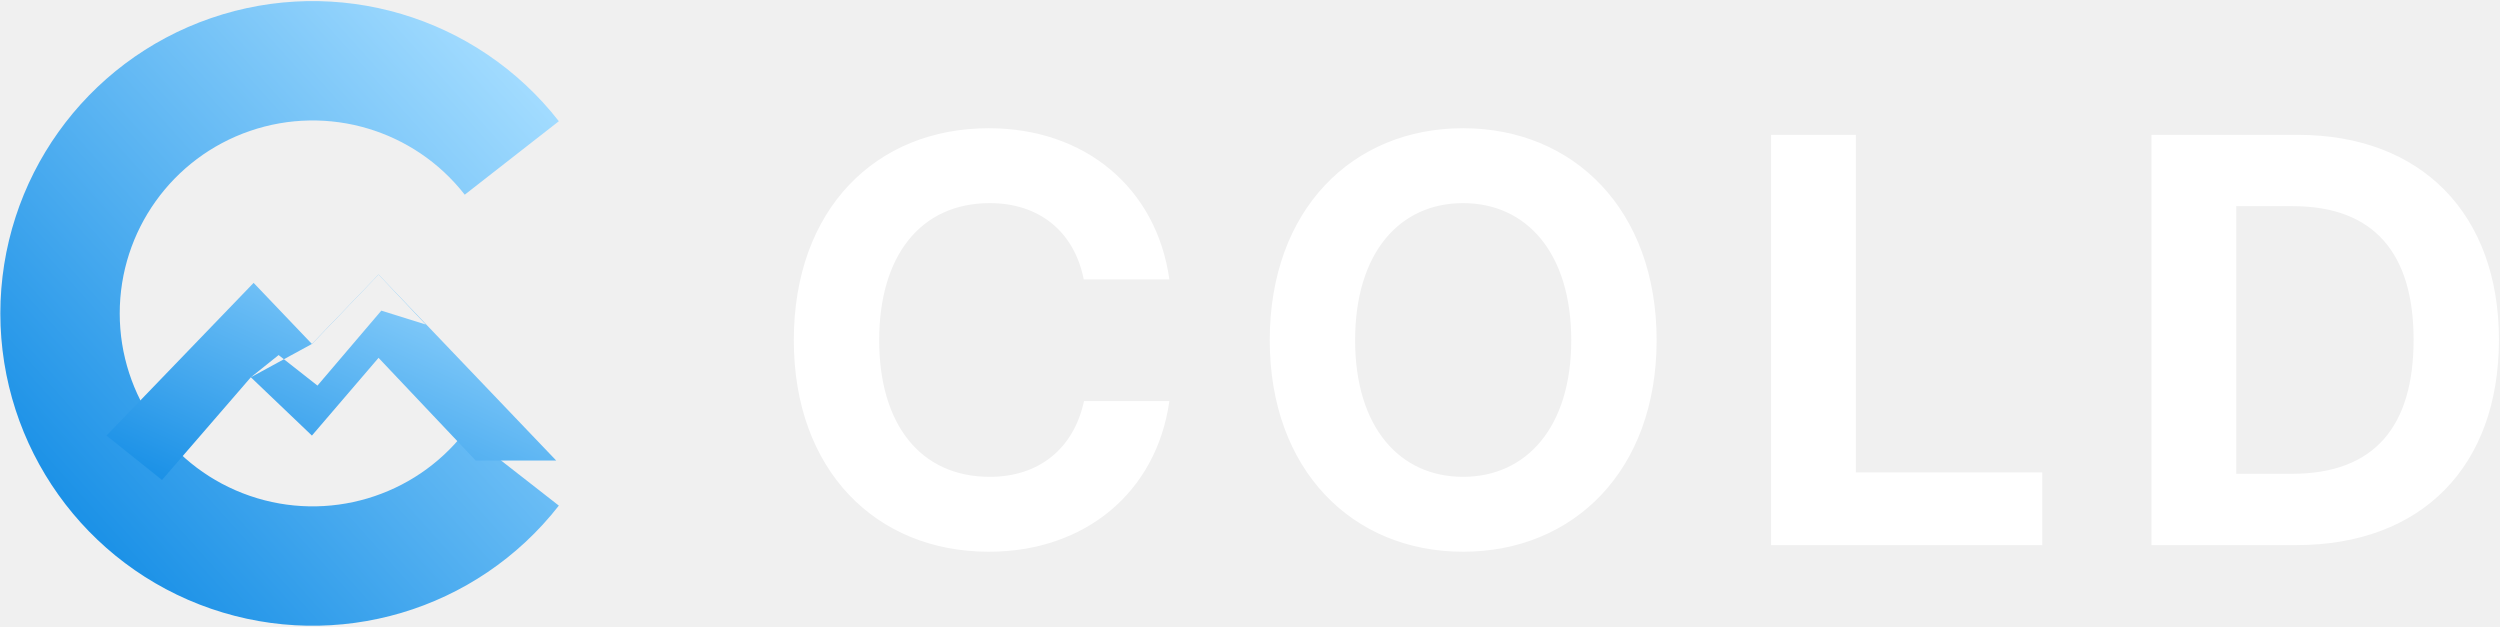
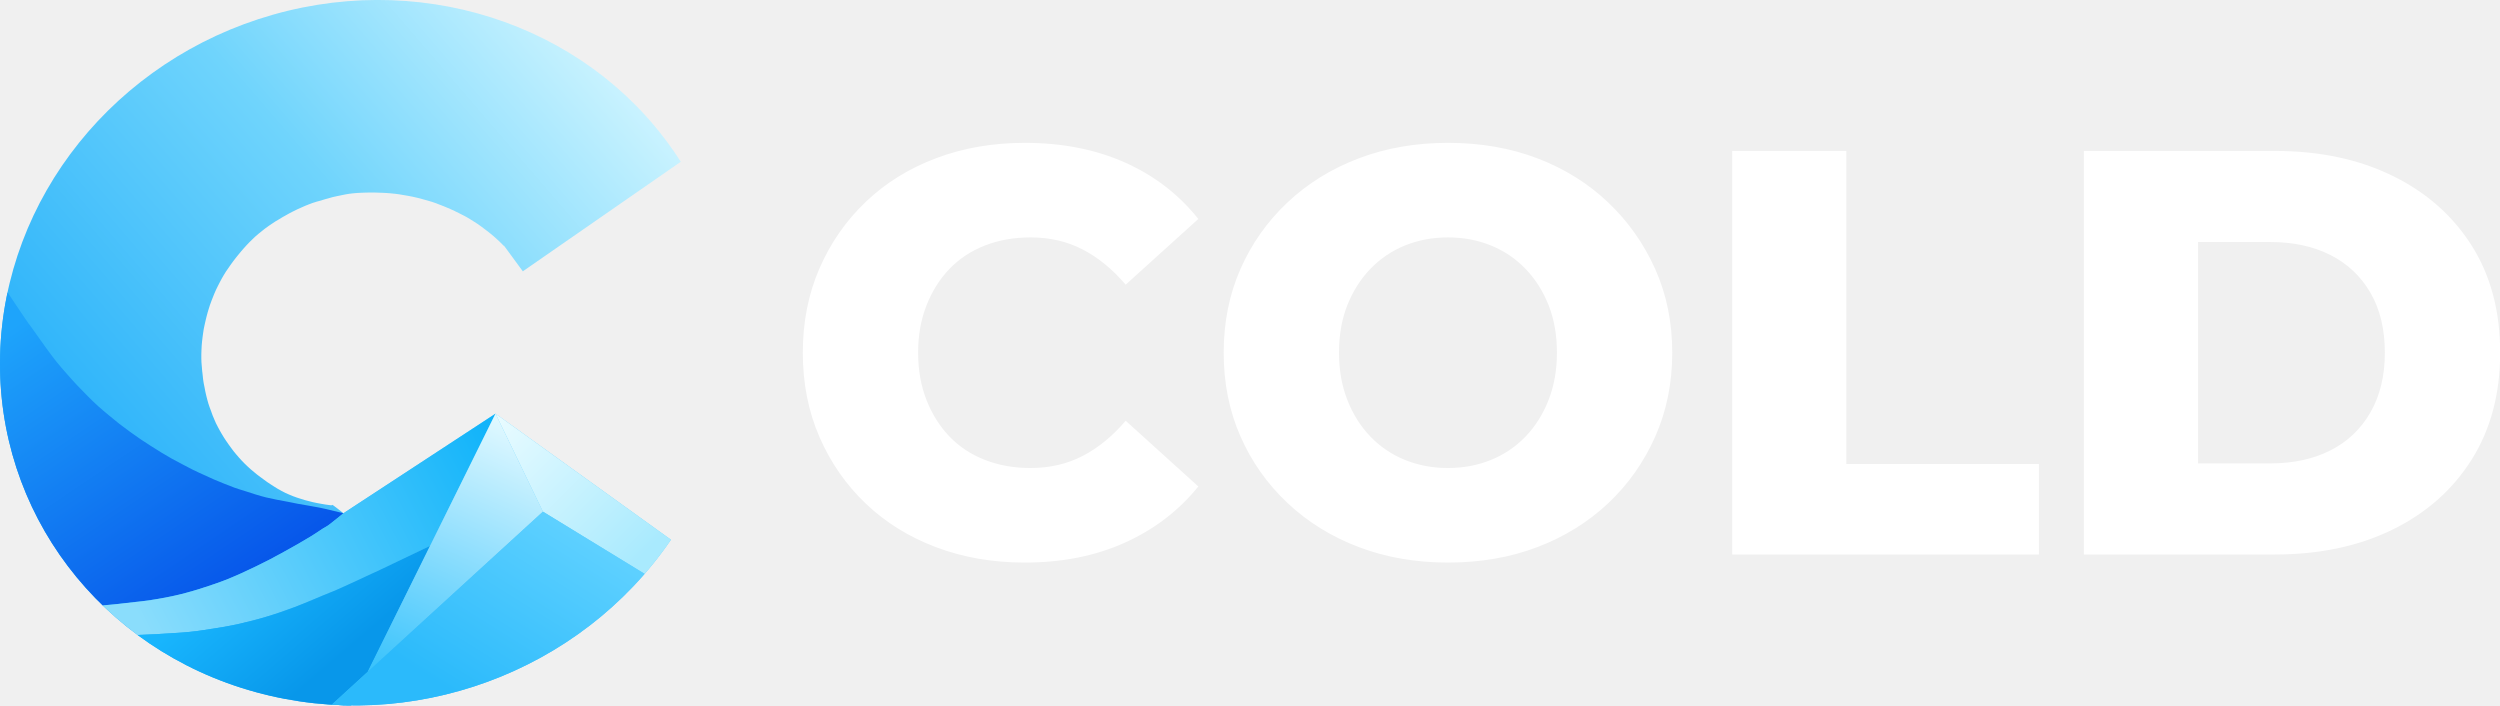
- <svg xmlns="http://www.w3.org/2000/svg" viewBox="27.5 46.5 864.5 216.5" role="img" aria-label="COLD">
-   <g transform="translate(24,32) scale(0.96)">
+ <svg xmlns="http://www.w3.org/2000/svg" viewBox="0 0 3544 1000" role="img" aria-label="COLD">
+   <g transform="translate(-24.48 -24.75) scale(0.99292)">
    <defs>
-       <linearGradient id="cw-ice" x1="0" x2="1" y1="1" y2="0">
-         <stop offset="0" stop-color="#128CE5" />
-         <stop offset="1" stop-color="#A3DCFF" />
+       <linearGradient id="lw-body" gradientUnits="userSpaceOnUse" x1="930" y1="80" x2="140" y2="760">
+         <stop offset="0" stop-color="#D6F7FF" />
+         <stop offset="0.45" stop-color="#6FD4FC" />
+         <stop offset="1" stop-color="#22AEF9" />
      </linearGradient>
-       <mask id="cw-cut" maskUnits="userSpaceOnUse" x="0" y="0" width="256" height="256">
-         <rect width="256" height="256" fill="#fff" />
-         <path d="M 94 151 L 116 139 L 140 114 L 157 132 L 141 127 L 118 154 L 104 143 Z" fill="#000" />
-       </mask>
+       <linearGradient id="lw-wave" gradientUnits="userSpaceOnUse" x1="60" y1="480" x2="330" y2="880">
+         <stop offset="0" stop-color="#1EA4FB" />
+         <stop offset="1" stop-color="#0757EA" />
+       </linearGradient>
+       <linearGradient id="lw-crest" gradientUnits="userSpaceOnUse" x1="220" y1="900" x2="720" y2="640">
+         <stop offset="0" stop-color="#8ADDFC" />
+         <stop offset="1" stop-color="#12B4FA" />
+       </linearGradient>
+       <linearGradient id="lw-lower" gradientUnits="userSpaceOnUse" x1="300" y1="900" x2="420" y2="1040">
+         <stop offset="0" stop-color="#18B5FD" />
+         <stop offset="1" stop-color="#0897EA" />
+       </linearGradient>
+       <linearGradient id="lw-leftface" gradientUnits="userSpaceOnUse" x1="732" y1="615" x2="560" y2="990">
+         <stop offset="0" stop-color="#E2F9FF" />
+         <stop offset="1" stop-color="#36C2FC" />
+       </linearGradient>
+       <linearGradient id="lw-rightface" gradientUnits="userSpaceOnUse" x1="740" y1="620" x2="940" y2="820">
+         <stop offset="0" stop-color="#E8FBFF" />
+         <stop offset="1" stop-color="#A9EAFE" />
+       </linearGradient>
+       <linearGradient id="lw-lowright" gradientUnits="userSpaceOnUse" x1="800" y1="760" x2="650" y2="1000">
+         <stop offset="0" stop-color="#5DD0FF" />
+         <stop offset="1" stop-color="#2BBAFB" />
+       </linearGradient>
+       <clipPath id="lw-clip">
+         <path d="M996.6 255.9A500.6 526.1 70.3 1 0 982.6 795.5L732.1 615.5L515.0 757.7C512.6 755.9 503.7 748.6 500.8 746.7C497.9 744.8 498.8 746.5 497.8 746.4C496.8 746.2 496.3 746.2 494.8 746.0C493.4 745.9 490.9 745.5 488.9 745.2C487.0 744.9 485.0 744.6 483.1 744.2C481.1 743.9 479.2 743.5 477.2 743.1C475.3 742.7 473.3 742.3 471.4 741.9C469.4 741.4 467.5 740.9 465.6 740.4C463.7 740.0 461.7 739.5 459.8 738.9C457.9 738.4 456.0 737.7 454.1 737.1C452.3 736.5 450.3 736.0 448.5 735.3C446.6 734.7 444.7 734.0 442.9 733.3C441.0 732.6 439.2 731.8 437.4 731.0C435.6 730.3 433.8 729.5 432.0 728.6C430.2 727.8 428.4 726.9 426.7 725.9C425.0 725.0 423.2 724.0 421.5 723.0C419.8 722.0 418.1 721.0 416.5 719.9C414.8 718.9 413.1 717.8 411.5 716.7C409.8 715.6 408.2 714.5 406.5 713.4C404.9 712.3 403.3 711.1 401.7 709.9C400.0 708.8 398.4 707.6 396.9 706.4C395.3 705.2 393.7 704.0 392.1 702.8C390.6 701.5 389.0 700.3 387.5 699.0C386.0 697.7 384.4 696.5 382.9 695.2C381.4 693.9 379.9 692.6 378.5 691.2C377.0 689.9 375.6 688.5 374.2 687.1C372.8 685.7 371.4 684.3 370.0 682.8C368.7 681.4 367.3 679.9 366.0 678.4C364.7 676.9 363.4 675.4 362.1 673.9C360.8 672.4 359.6 670.8 358.3 669.3C357.1 667.7 355.9 666.1 354.7 664.5C353.5 662.9 352.4 661.3 351.2 659.7C350.1 658.1 348.9 656.5 347.8 654.8C346.6 653.2 345.5 651.5 344.5 649.8C343.4 648.2 342.4 646.5 341.4 644.7C340.4 643.0 339.4 641.3 338.4 639.5C337.5 637.8 336.5 636.1 335.6 634.3C334.7 632.6 333.8 630.8 332.9 629.0C332.1 627.2 331.3 625.4 330.5 623.5C329.7 621.7 329.0 619.9 328.2 618.0C327.5 616.2 326.8 614.3 326.2 612.4C325.5 610.6 324.8 608.7 324.1 606.8C323.5 605.0 322.8 603.1 322.2 601.2C321.6 599.3 321.1 597.4 320.6 595.5C320.1 593.6 319.6 591.6 319.1 589.7C318.7 587.8 318.3 585.8 317.8 583.9C317.4 582.0 317.0 580.0 316.7 578.1C316.3 576.1 315.9 574.2 315.5 572.2C315.2 570.3 314.9 568.3 314.6 566.3C314.4 564.4 314.2 562.4 314.0 560.4C313.8 558.4 313.5 556.4 313.3 554.5C313.1 552.5 312.9 550.5 312.8 548.5C312.6 546.5 312.4 544.5 312.3 542.6C312.2 540.6 312.1 538.6 312.1 536.6C312.1 534.6 312.1 532.6 312.1 530.6C312.1 528.6 312.2 526.6 312.3 524.6C312.3 522.6 312.4 520.6 312.6 518.6C312.7 516.6 312.9 514.7 313.1 512.7C313.3 510.7 313.6 508.7 313.8 506.8C314.1 504.8 314.3 502.8 314.6 500.8C314.9 498.9 315.2 496.9 315.5 494.9C315.9 493.0 316.3 491.0 316.7 489.1C317.1 487.1 317.5 485.2 318.0 483.3C318.4 481.4 318.9 479.4 319.4 477.5C319.9 475.6 320.3 473.7 320.9 471.8C321.4 469.8 322.0 468.0 322.6 466.1C323.2 464.2 323.8 462.3 324.4 460.4C325.1 458.6 325.8 456.7 326.4 454.9C327.1 453.0 327.8 451.2 328.6 449.3C329.3 447.5 330.0 445.6 330.8 443.8C331.6 442.0 332.4 440.2 333.2 438.4C334.0 436.6 335.0 434.9 335.8 433.1C336.7 431.3 337.6 429.6 338.5 427.8C339.4 426.0 340.3 424.3 341.3 422.6C342.3 420.8 343.3 419.1 344.3 417.4C345.3 415.8 346.4 414.1 347.4 412.4C348.5 410.7 349.6 409.1 350.8 407.5C351.9 405.9 353.0 404.2 354.2 402.6C355.3 401.0 356.5 399.4 357.7 397.8C358.8 396.2 360.1 394.6 361.3 393.1C362.6 391.5 363.8 390.0 365.1 388.4C366.4 386.9 367.6 385.4 368.9 383.8C370.2 382.3 371.5 380.8 372.8 379.3C374.1 377.8 375.5 376.3 376.8 374.9C378.1 373.4 379.5 372.0 380.9 370.6C382.3 369.1 383.7 367.8 385.2 366.4C386.6 365.0 388.1 363.7 389.5 362.3C391.0 361.0 392.5 359.7 394.1 358.4C395.6 357.2 397.1 355.9 398.7 354.7C400.2 353.4 401.8 352.2 403.4 351.0C405.0 349.9 406.6 348.7 408.2 347.5C409.9 346.4 411.5 345.3 413.1 344.2C414.8 343.0 416.4 342.0 418.1 340.9C419.8 339.9 421.5 338.9 423.2 337.9C424.9 336.8 426.6 335.8 428.3 334.8C430.0 333.8 431.8 332.9 433.5 331.9C435.3 331.0 437.0 330.0 438.7 329.0C440.5 328.1 442.2 327.1 444.0 326.3C445.8 325.4 447.5 324.6 449.3 323.7C451.1 322.9 452.9 322.1 454.7 321.3C456.5 320.4 458.3 319.6 460.1 318.9C462.0 318.1 463.8 317.4 465.6 316.7C467.5 316.0 469.3 315.2 471.2 314.6C473.1 314.0 475.0 313.4 476.9 312.8C478.8 312.3 480.7 311.8 482.6 311.3C484.5 310.7 486.4 310.1 488.3 309.5C490.2 309.0 492.1 308.4 494.1 307.9C496.0 307.3 497.9 306.8 499.8 306.3C501.7 305.9 503.7 305.5 505.6 305.0C507.6 304.6 509.5 304.2 511.4 303.8C513.4 303.4 515.3 303.0 517.3 302.6C519.2 302.2 521.2 301.9 523.1 301.6C525.1 301.3 527.1 301.1 529.1 300.9C531.0 300.7 533.0 300.6 535.0 300.4C537.0 300.3 539.0 300.2 541.0 300.1C543.0 300.0 545.0 299.9 547.0 299.9C549.0 299.8 551.0 299.8 553.0 299.8C555.0 299.8 557.0 299.8 559.0 299.8C561.0 299.9 563.0 299.9 565.0 300.0C567.0 300.0 569.0 300.1 570.9 300.2C572.9 300.3 574.9 300.4 576.9 300.5C578.9 300.6 580.9 300.8 582.9 301.0C584.9 301.2 586.9 301.4 588.8 301.6C590.8 301.8 592.8 302.1 594.8 302.4C596.7 302.7 598.7 303.0 600.7 303.4C602.6 303.7 604.6 304.0 606.6 304.4C608.5 304.8 610.5 305.1 612.4 305.5C614.4 305.9 616.3 306.4 618.3 306.8C620.2 307.3 622.2 307.7 624.1 308.2C626.0 308.7 627.9 309.3 629.8 309.8C631.7 310.3 633.7 310.8 635.6 311.4C637.5 311.9 639.4 312.5 641.3 313.1C643.2 313.7 645.1 314.3 646.9 315.0C648.8 315.7 650.6 316.5 652.5 317.2C654.3 317.9 656.2 318.6 658.0 319.3C659.9 320.1 661.7 320.8 663.5 321.6C665.3 322.4 667.1 323.2 669.0 324.0C670.8 324.8 672.6 325.6 674.4 326.5C676.1 327.3 677.9 328.2 679.7 329.1C681.5 329.9 683.2 330.9 685.0 331.8C686.7 332.7 688.5 333.6 690.2 334.5C692.0 335.5 693.7 336.5 695.4 337.6C697.1 338.6 698.7 339.6 700.4 340.7C702.1 341.8 703.8 342.8 705.4 343.9C707.1 345.0 708.7 346.2 710.3 347.3C711.9 348.5 713.5 349.7 715.1 350.9C716.7 352.1 718.4 353.2 719.9 354.5C721.5 355.7 723.0 356.9 724.6 358.2C726.1 359.5 727.7 360.7 729.2 362.0C730.7 363.3 732.2 364.6 733.6 365.9C735.1 367.3 736.6 368.6 738.0 370.0C739.4 371.4 741.1 373.2 742.2 374.2C743.2 375.3 743.6 375.6 744.3 376.3C745.0 377.0 741.9 372.5 746.3 378.5C750.8 384.5 767.0 406.7 771.1 412.3L996.6 255.9Z" />
+       </clipPath>
    </defs>
-     <g mask="url(#cw-cut)">
-       <path d="M 188 72 A 91 91 0 1 0 188 184" stroke="url(#cw-ice)" stroke-width="43" fill="none" />
-       <path d="M 42 172 L 95 117 L 116 139 L 140 114 L 204 181 L 175 181 L 140 144 L 116 172 L 94 151 L 62 188 Z" fill="url(#cw-ice)" />
+     <path d="M996.6 255.9A500.6 526.1 70.3 1 0 982.6 795.5L732.1 615.5L515.0 757.7C512.6 755.9 503.7 748.6 500.8 746.7C497.9 744.8 498.8 746.5 497.8 746.4C496.8 746.2 496.3 746.2 494.8 746.0C493.4 745.9 490.9 745.5 488.9 745.2C487.0 744.9 485.0 744.6 483.1 744.2C481.1 743.9 479.2 743.5 477.2 743.1C475.3 742.7 473.3 742.3 471.4 741.9C469.4 741.4 467.5 740.9 465.6 740.4C463.7 740.0 461.7 739.5 459.8 738.9C457.9 738.4 456.0 737.7 454.1 737.1C452.3 736.5 450.3 736.0 448.5 735.3C446.6 734.7 444.7 734.0 442.9 733.3C441.0 732.6 439.2 731.8 437.4 731.0C435.6 730.3 433.8 729.5 432.0 728.6C430.2 727.8 428.4 726.9 426.7 725.9C425.0 725.0 423.2 724.0 421.5 723.0C419.8 722.0 418.1 721.0 416.5 719.9C414.8 718.9 413.1 717.8 411.5 716.7C409.8 715.6 408.2 714.5 406.5 713.4C404.9 712.3 403.3 711.1 401.7 709.9C400.0 708.8 398.4 707.6 396.9 706.4C395.3 705.2 393.7 704.0 392.1 702.8C390.6 701.5 389.0 700.3 387.5 699.0C386.0 697.7 384.4 696.5 382.9 695.2C381.4 693.9 379.9 692.6 378.5 691.2C377.0 689.9 375.6 688.5 374.2 687.1C372.8 685.7 371.4 684.3 370.0 682.8C368.7 681.4 367.3 679.9 366.0 678.4C364.7 676.9 363.4 675.4 362.1 673.9C360.8 672.4 359.6 670.8 358.3 669.3C357.1 667.7 355.9 666.1 354.7 664.5C353.5 662.9 352.4 661.3 351.2 659.7C350.1 658.1 348.9 656.5 347.8 654.8C346.6 653.2 345.5 651.5 344.5 649.8C343.4 648.2 342.4 646.5 341.4 644.7C340.4 643.0 339.4 641.3 338.4 639.5C337.5 637.8 336.5 636.1 335.6 634.3C334.7 632.6 333.8 630.8 332.9 629.0C332.1 627.2 331.3 625.4 330.5 623.5C329.7 621.7 329.0 619.9 328.2 618.0C327.5 616.2 326.8 614.3 326.2 612.4C325.5 610.6 324.8 608.7 324.1 606.8C323.5 605.0 322.8 603.1 322.2 601.2C321.6 599.3 321.1 597.4 320.6 595.5C320.1 593.6 319.6 591.6 319.1 589.7C318.7 587.8 318.3 585.8 317.8 583.9C317.4 582.0 317.0 580.0 316.7 578.1C316.3 576.1 315.9 574.2 315.5 572.2C315.2 570.3 314.9 568.3 314.6 566.3C314.4 564.4 314.2 562.4 314.0 560.4C313.8 558.4 313.5 556.4 313.3 554.5C313.1 552.5 312.9 550.5 312.8 548.5C312.6 546.5 312.4 544.5 312.3 542.6C312.2 540.6 312.1 538.6 312.1 536.6C312.1 534.6 312.1 532.6 312.1 530.6C312.1 528.6 312.2 526.6 312.3 524.6C312.3 522.6 312.4 520.6 312.6 518.6C312.7 516.6 312.9 514.7 313.1 512.7C313.3 510.7 313.6 508.7 313.8 506.8C314.1 504.8 314.3 502.8 314.6 500.8C314.9 498.9 315.2 496.9 315.5 494.9C315.9 493.0 316.3 491.0 316.7 489.1C317.1 487.1 317.5 485.2 318.0 483.3C318.4 481.4 318.9 479.4 319.4 477.5C319.9 475.6 320.3 473.7 320.9 471.8C321.4 469.8 322.0 468.0 322.6 466.1C323.2 464.2 323.8 462.3 324.4 460.4C325.1 458.6 325.8 456.7 326.4 454.9C327.1 453.0 327.8 451.2 328.6 449.3C329.3 447.5 330.0 445.6 330.8 443.8C331.6 442.0 332.4 440.2 333.2 438.4C334.0 436.6 335.0 434.9 335.8 433.1C336.7 431.3 337.6 429.6 338.5 427.8C339.4 426.0 340.3 424.3 341.3 422.6C342.3 420.8 343.3 419.1 344.3 417.4C345.3 415.8 346.4 414.1 347.4 412.4C348.5 410.7 349.6 409.1 350.8 407.5C351.9 405.9 353.0 404.2 354.2 402.6C355.3 401.0 356.5 399.4 357.7 397.8C358.8 396.2 360.1 394.6 361.3 393.1C362.6 391.5 363.8 390.0 365.1 388.4C366.4 386.9 367.6 385.4 368.9 383.8C370.2 382.3 371.5 380.8 372.8 379.3C374.1 377.8 375.5 376.3 376.8 374.9C378.1 373.4 379.5 372.0 380.9 370.6C382.3 369.1 383.7 367.8 385.2 366.4C386.6 365.0 388.1 363.7 389.5 362.3C391.0 361.0 392.5 359.7 394.1 358.4C395.6 357.2 397.1 355.9 398.7 354.7C400.2 353.4 401.8 352.2 403.4 351.0C405.0 349.9 406.6 348.7 408.2 347.5C409.9 346.4 411.5 345.3 413.1 344.2C414.8 343.0 416.4 342.0 418.1 340.9C419.8 339.9 421.5 338.9 423.2 337.9C424.9 336.8 426.6 335.8 428.3 334.8C430.0 333.8 431.8 332.9 433.5 331.9C435.3 331.0 437.0 330.0 438.7 329.0C440.5 328.1 442.2 327.1 444.0 326.3C445.8 325.4 447.5 324.6 449.3 323.7C451.1 322.9 452.9 322.1 454.7 321.3C456.5 320.4 458.3 319.6 460.1 318.9C462.0 318.1 463.8 317.4 465.6 316.7C467.5 316.0 469.3 315.2 471.2 314.6C473.1 314.0 475.0 313.4 476.9 312.8C478.8 312.3 480.7 311.8 482.6 311.3C484.5 310.7 486.4 310.1 488.3 309.5C490.2 309.0 492.1 308.4 494.1 307.9C496.0 307.3 497.9 306.8 499.8 306.3C501.7 305.9 503.7 305.5 505.6 305.0C507.6 304.6 509.5 304.2 511.4 303.8C513.4 303.4 515.3 303.0 517.3 302.6C519.2 302.2 521.2 301.9 523.1 301.6C525.1 301.3 527.1 301.1 529.1 300.9C531.0 300.7 533.0 300.6 535.0 300.4C537.0 300.3 539.0 300.2 541.0 300.1C543.0 300.0 545.0 299.9 547.0 299.9C549.0 299.8 551.0 299.8 553.0 299.8C555.0 299.8 557.0 299.8 559.0 299.8C561.0 299.9 563.0 299.9 565.0 300.0C567.0 300.0 569.0 300.1 570.9 300.2C572.9 300.3 574.9 300.4 576.9 300.5C578.9 300.6 580.9 300.8 582.9 301.0C584.9 301.2 586.9 301.4 588.8 301.6C590.8 301.8 592.8 302.1 594.8 302.4C596.7 302.7 598.7 303.0 600.7 303.4C602.6 303.7 604.6 304.0 606.6 304.4C608.5 304.8 610.5 305.1 612.4 305.5C614.4 305.9 616.3 306.4 618.3 306.8C620.2 307.3 622.2 307.7 624.1 308.2C626.0 308.7 627.9 309.3 629.8 309.8C631.7 310.3 633.7 310.8 635.6 311.4C637.5 311.9 639.4 312.5 641.3 313.1C643.2 313.7 645.1 314.3 646.9 315.0C648.8 315.7 650.6 316.5 652.5 317.2C654.3 317.9 656.2 318.6 658.0 319.3C659.9 320.1 661.7 320.8 663.5 321.6C665.3 322.4 667.1 323.2 669.0 324.0C670.8 324.8 672.6 325.6 674.4 326.5C676.1 327.3 677.9 328.2 679.7 329.1C681.5 329.9 683.2 330.9 685.0 331.8C686.7 332.7 688.5 333.6 690.2 334.5C692.0 335.5 693.7 336.5 695.4 337.6C697.1 338.6 698.7 339.6 700.4 340.7C702.1 341.8 703.8 342.8 705.4 343.9C707.1 345.0 708.7 346.2 710.3 347.3C711.9 348.5 713.5 349.7 715.1 350.9C716.7 352.1 718.4 353.2 719.9 354.5C721.5 355.7 723.0 356.9 724.6 358.2C726.1 359.5 727.7 360.7 729.2 362.0C730.7 363.3 732.2 364.6 733.6 365.9C735.1 367.3 736.6 368.6 738.0 370.0C739.4 371.4 741.1 373.2 742.2 374.2C743.2 375.3 743.6 375.6 744.3 376.3C745.0 377.0 741.9 372.5 746.3 378.5C750.8 384.5 767.0 406.7 771.1 412.3L996.6 255.9Z" fill="url(#lw-body)" />
+     <g clip-path="url(#lw-clip)">
+       <path d="M14.5 411.2C22.0 422.5 50.8 465.4 59.9 478.8C68.9 492.2 63.9 484.4 68.9 491.4C73.9 498.5 84.0 512.7 90.0 521.0C96.0 529.3 100.0 534.7 105.0 541.0C110.0 547.3 115.0 552.9 120.0 558.6C125.0 564.3 130.0 569.9 135.0 575.2C140.0 580.5 145.0 585.6 150.0 590.6C155.0 595.6 160.0 600.5 165.0 605.0C170.0 609.5 175.0 613.6 180.0 617.8C185.0 622.0 190.0 626.1 195.0 630.0C200.0 633.9 205.0 637.6 210.0 641.2C215.0 644.8 220.0 648.4 225.0 651.8C230.0 655.2 235.0 658.4 240.0 661.6C245.0 664.8 250.0 668.0 255.0 671.0C260.0 674.0 265.0 677.0 270.0 679.8C275.0 682.6 280.0 685.2 285.0 687.8C290.0 690.4 295.0 693.1 300.0 695.6C305.0 698.1 310.0 700.3 315.0 702.6C320.0 704.9 325.0 707.2 330.0 709.4C335.0 711.6 340.0 713.6 345.0 715.6C350.0 717.6 355.0 719.6 360.0 721.4C365.0 723.2 370.0 724.6 375.0 726.2C380.0 727.8 385.0 729.5 390.0 731.0C395.0 732.5 400.0 734.0 405.0 735.2C410.0 736.4 415.0 737.4 420.0 738.4C425.0 739.4 430.0 740.2 435.0 741.2C440.0 742.2 445.0 743.3 450.0 744.2C455.0 745.1 459.8 745.9 465.0 746.8C470.2 747.7 477.0 749.0 481.0 749.7C485.0 750.5 483.1 750.1 488.8 751.4C494.4 752.8 510.6 756.7 515.0 757.7L515.0 757.7C511.7 760.4 499.8 770.1 495.0 773.7C490.2 777.3 490.3 776.6 486.0 779.3C481.7 782.1 475.0 786.7 469.0 790.4C463.0 794.1 456.5 797.9 450.0 801.6C443.5 805.3 436.7 809.1 430.0 812.8C423.3 816.5 416.7 820.1 410.0 823.6C403.3 827.1 396.7 830.4 390.0 833.6C383.3 836.8 376.7 840.0 370.0 843.0C363.3 846.0 356.7 848.9 350.0 851.6C343.3 854.3 336.7 856.7 330.0 859.0C323.3 861.3 316.7 863.5 310.0 865.6C303.3 867.7 296.7 869.6 290.0 871.4C283.3 873.2 276.7 874.8 270.0 876.2C263.3 877.6 256.7 878.9 250.0 880.0C243.3 881.1 238.7 881.9 230.0 883.0C221.3 884.1 205.6 885.8 198.1 886.6C190.6 887.4 199.7 886.6 185.1 888.0C170.5 889.4 122.8 893.8 110.4 895.0L-300 1100L-300 300Z" fill="url(#lw-wave)" />
+       <path d="M110.4 895.0C122.8 893.8 170.5 889.4 185.1 888.0C199.7 886.6 190.6 887.4 198.1 886.6C205.6 885.8 221.3 884.1 230.0 883.0C238.7 881.9 243.3 881.1 250.0 880.0C256.7 878.9 263.3 877.6 270.0 876.2C276.7 874.8 283.3 873.2 290.0 871.4C296.7 869.6 303.3 867.7 310.0 865.6C316.7 863.5 323.3 861.3 330.0 859.0C336.7 856.7 343.3 854.3 350.0 851.6C356.7 848.9 363.3 846.0 370.0 843.0C376.7 840.0 383.3 836.8 390.0 833.6C396.7 830.4 403.3 827.1 410.0 823.6C416.7 820.1 423.3 816.5 430.0 812.8C436.7 809.1 443.5 805.3 450.0 801.6C456.5 797.9 463.0 794.1 469.0 790.4C475.0 786.7 481.7 782.1 486.0 779.3C490.3 776.6 490.2 777.3 495.0 773.7C499.8 770.1 511.7 760.4 515.0 757.7L732.1 615.5L638.6 804.3L638.6 804.3C626.7 810.0 581.1 831.9 567.1 838.6C553.2 845.2 561.9 840.9 554.7 844.3C547.5 847.6 532.3 854.8 524.0 858.6C515.7 862.4 511.5 864.4 505.0 867.2C498.5 870.0 491.7 872.6 485.0 875.4C478.3 878.2 471.7 881.1 465.0 883.8C458.3 886.5 451.7 889.3 445.0 891.8C438.3 894.3 431.7 896.7 425.0 899.0C418.3 901.3 411.7 903.4 405.0 905.4C398.3 907.4 391.7 909.3 385.0 911.0C378.3 912.7 371.7 914.3 365.0 915.8C358.3 917.3 351.7 918.6 345.0 919.8C338.3 921.0 331.7 922.0 325.0 923.0C318.3 924.0 311.7 925.2 305.0 926.0C298.3 926.8 293.7 927.3 285.0 928.0C276.3 928.7 260.5 929.5 253.0 930.0C245.5 930.5 254.7 930.1 240.0 930.7C225.4 931.4 177.6 933.5 165.1 934.0L-300 1200Z" fill="url(#lw-crest)" />
+       <path d="M165.1 934.0C177.6 933.5 225.4 931.4 240.0 930.7C254.7 930.1 245.5 930.5 253.0 930.0C260.5 929.5 276.3 928.7 285.0 928.0C293.7 927.3 298.3 926.8 305.0 926.0C311.7 925.2 318.3 924.0 325.0 923.0C331.7 922.0 338.3 921.0 345.0 919.8C351.7 918.6 358.3 917.3 365.0 915.8C371.7 914.3 378.3 912.7 385.0 911.0C391.7 909.3 398.3 907.4 405.0 905.4C411.7 903.4 418.3 901.3 425.0 899.0C431.7 896.7 438.3 894.3 445.0 891.8C451.7 889.3 458.3 886.5 465.0 883.8C471.7 881.1 478.3 878.2 485.0 875.4C491.7 872.6 498.5 870.0 505.0 867.2C511.5 864.4 515.7 862.4 524.0 858.6C532.3 854.8 547.5 847.6 554.7 844.3C561.9 840.9 553.2 845.2 567.1 838.6C581.1 831.9 626.7 810.0 638.6 804.3L332.9 1422.1L-300 1400Z" fill="url(#lw-lower)" />
+       <path d="M732.1 615.5L332.9 1422.1L283.2 1227.7L799.8 755.4Z" fill="url(#lw-leftface)" />
+       <path d="M732.1 615.5L799.8 755.4L1311.7 1068.5L1300.5 1024.0Z" fill="url(#lw-rightface)" />
+       <path d="M799.8 755.4L283.2 1227.7L1400.0 1400.0L1311.7 1068.5Z" fill="url(#lw-lowright)" />
    </g>
  </g>
-   <path d="M369.41 237.29C402.64 237.29 427.40 216.81 431.87 185.20L402.35 185.20C398.74 201.87 386.55 211.39 369.79 211.39C345.61 211.39 331.52 193.01 331.52 164.16C331.52 135.12 345.70 116.74 369.79 116.74C386.64 116.74 398.93 126.36 402.26 143.12L431.87 143.12C427.40 111.41 402.64 90.84 369.41 90.84C330.37 90.84 302.00 118.84 302.00 164.16C302.00 209.20 330.47 237.29 369.41 237.29ZM533.42 237.29C571.60 237.29 600.36 209.29 600.36 164.16C600.36 118.93 571.60 90.84 533.42 90.84C495.24 90.84 466.58 118.93 466.58 164.16C466.58 209.10 495.24 237.29 533.42 237.29ZM533.42 211.39C511.52 211.39 496.10 194.25 496.10 164.16C496.10 133.88 511.52 116.74 533.42 116.74C555.32 116.74 570.84 133.88 570.84 164.16C570.84 194.25 555.32 211.39 533.42 211.39ZM639.93 235L733.71 235L733.71 209.86L669.25 209.86L669.25 93.13L639.93 93.13ZM821.56 235C865.07 235 891.63 207.67 891.63 163.97C891.63 120.46 864.78 93.13 822.13 93.13L771.47 93.13L771.47 235ZM800.80 210.34L800.80 117.79L820.32 117.79C848.50 117.79 862.12 134.17 862.12 163.97C862.12 193.87 848.69 210.34 820.03 210.34Z" fill="#FFFFFF" />
+   <path transform="translate(1110.28 786.06) scale(0.81731)" d="M419 14L419 14Q336 14 265.5-12.5Q195-39 143.5-88Q92-137 63-203.5Q34-270 34-350L34-350Q34-430 63-496.5Q92-563 143.5-612Q195-661 265.5-687.5Q336-714 419-714L419-714Q516-714 592.5-680Q669-646 720-582L720-582L594-468Q560-508 519.5-529Q479-550 429-550L429-550Q386-550 350-536Q314-522 288.5-495.5Q263-469 248.5-432Q234-395 234-350L234-350Q234-305 248.5-268Q263-231 288.5-204.5Q314-178 350-164Q386-150 429-150L429-150Q479-150 519.5-171Q560-192 594-232L594-232L720-118Q669-55 592.5-20.5Q516 14 419 14ZM1153 14L1153 14Q1069 14 998-13Q927-40 874.5-89.5Q822-139 793-205Q764-271 764-350L764-350Q764-429 793-495Q822-561 874.5-610.5Q927-660 998-687Q1069-714 1153-714L1153-714Q1238-714 1308.5-687Q1379-660 1431-610.5Q1483-561 1512.5-495Q1542-429 1542-350L1542-350Q1542-271 1512.5-204.5Q1483-138 1431-89Q1379-40 1308.5-13Q1238 14 1153 14ZM1153-150L1153-150Q1193-150 1227.5-164Q1262-178 1287.5-204.5Q1313-231 1327.5-268Q1342-305 1342-350L1342-350Q1342-396 1327.5-432.5Q1313-469 1287.5-495.5Q1262-522 1227.5-536Q1193-550 1153-550L1153-550Q1113-550 1078.5-536Q1044-522 1018.5-495.5Q993-469 978.5-432.5Q964-396 964-350L964-350Q964-305 978.5-268Q993-231 1018.5-204.5Q1044-178 1078.5-164Q1113-150 1153-150ZM2178 0L1646 0L1646-700L1844-700L1844-157L2178-157L2178 0ZM2587 0L2256 0L2256-700L2587-700Q2703-700 2791-657Q2879-614 2928.5-536Q2978-458 2978-350L2978-350Q2978-243 2928.5-164.5Q2879-86 2791-43Q2703 0 2587 0L2587 0ZM2454-542L2454-158L2579-158Q2639-158 2683.5-180.5Q2728-203 2753-246.5Q2778-290 2778-350L2778-350Q2778-411 2753-454Q2728-497 2683.5-519.5Q2639-542 2579-542L2579-542L2454-542Z" fill="#FFFFFF" />
</svg>
